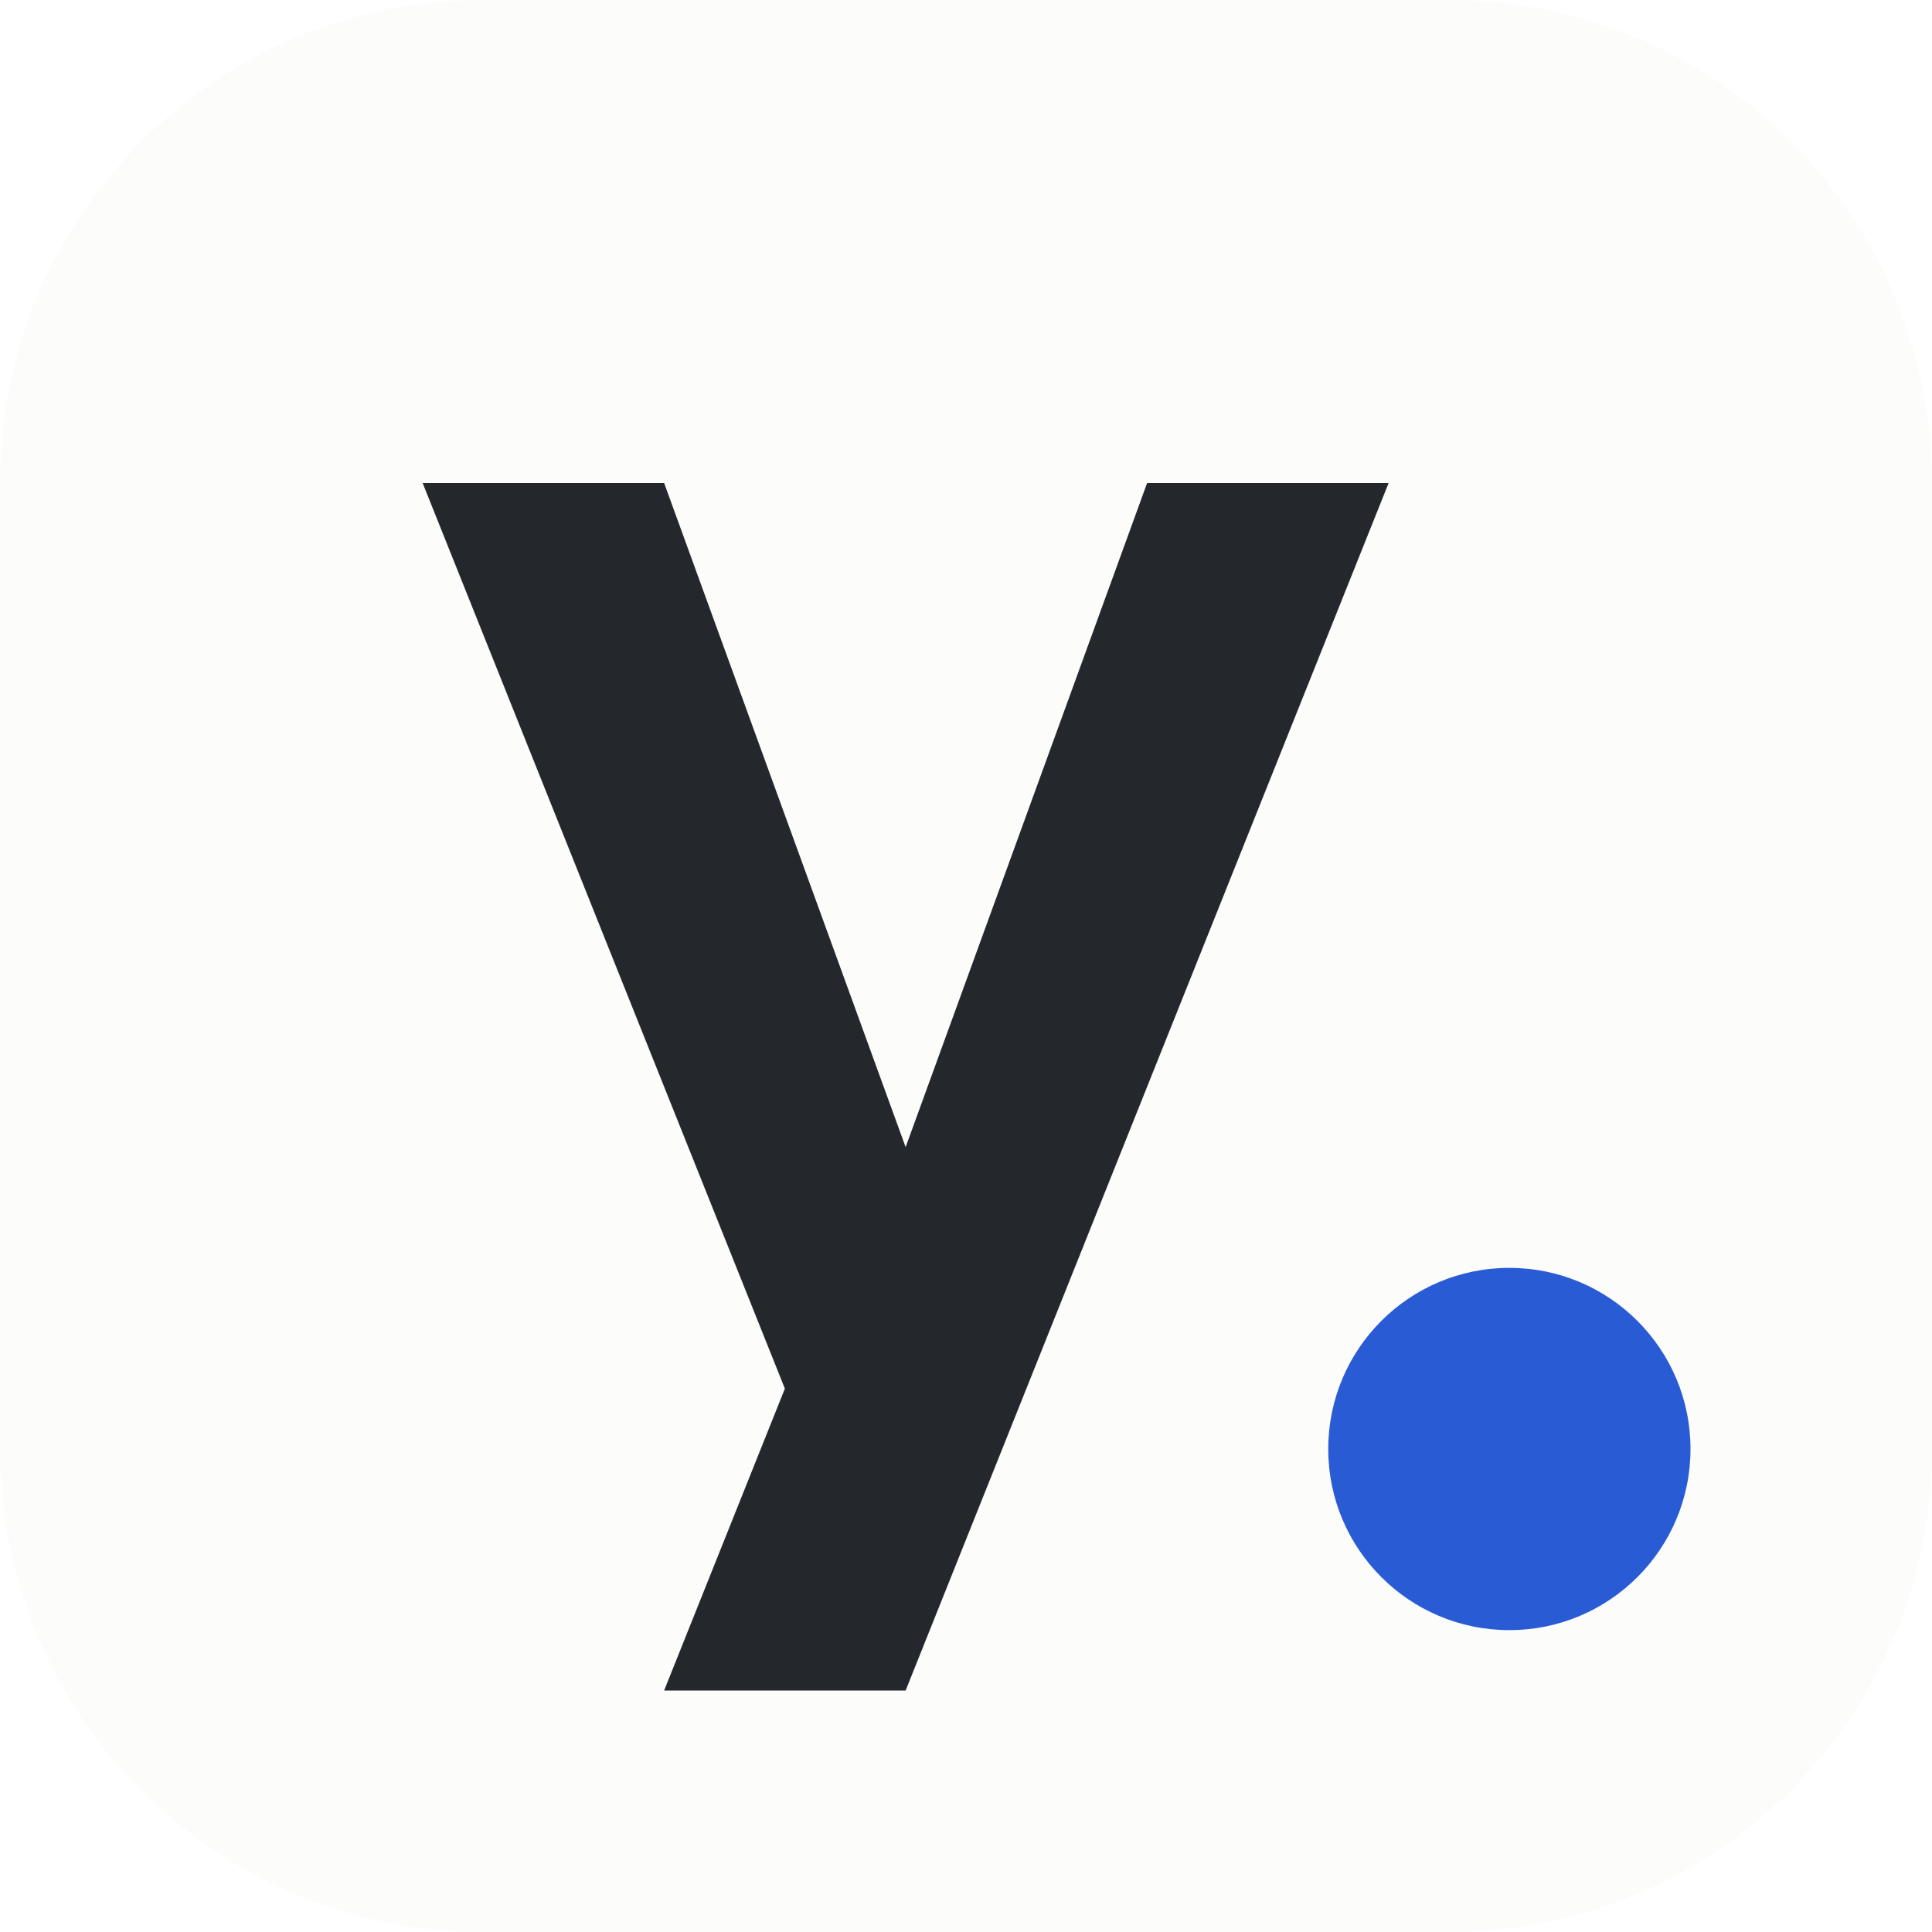
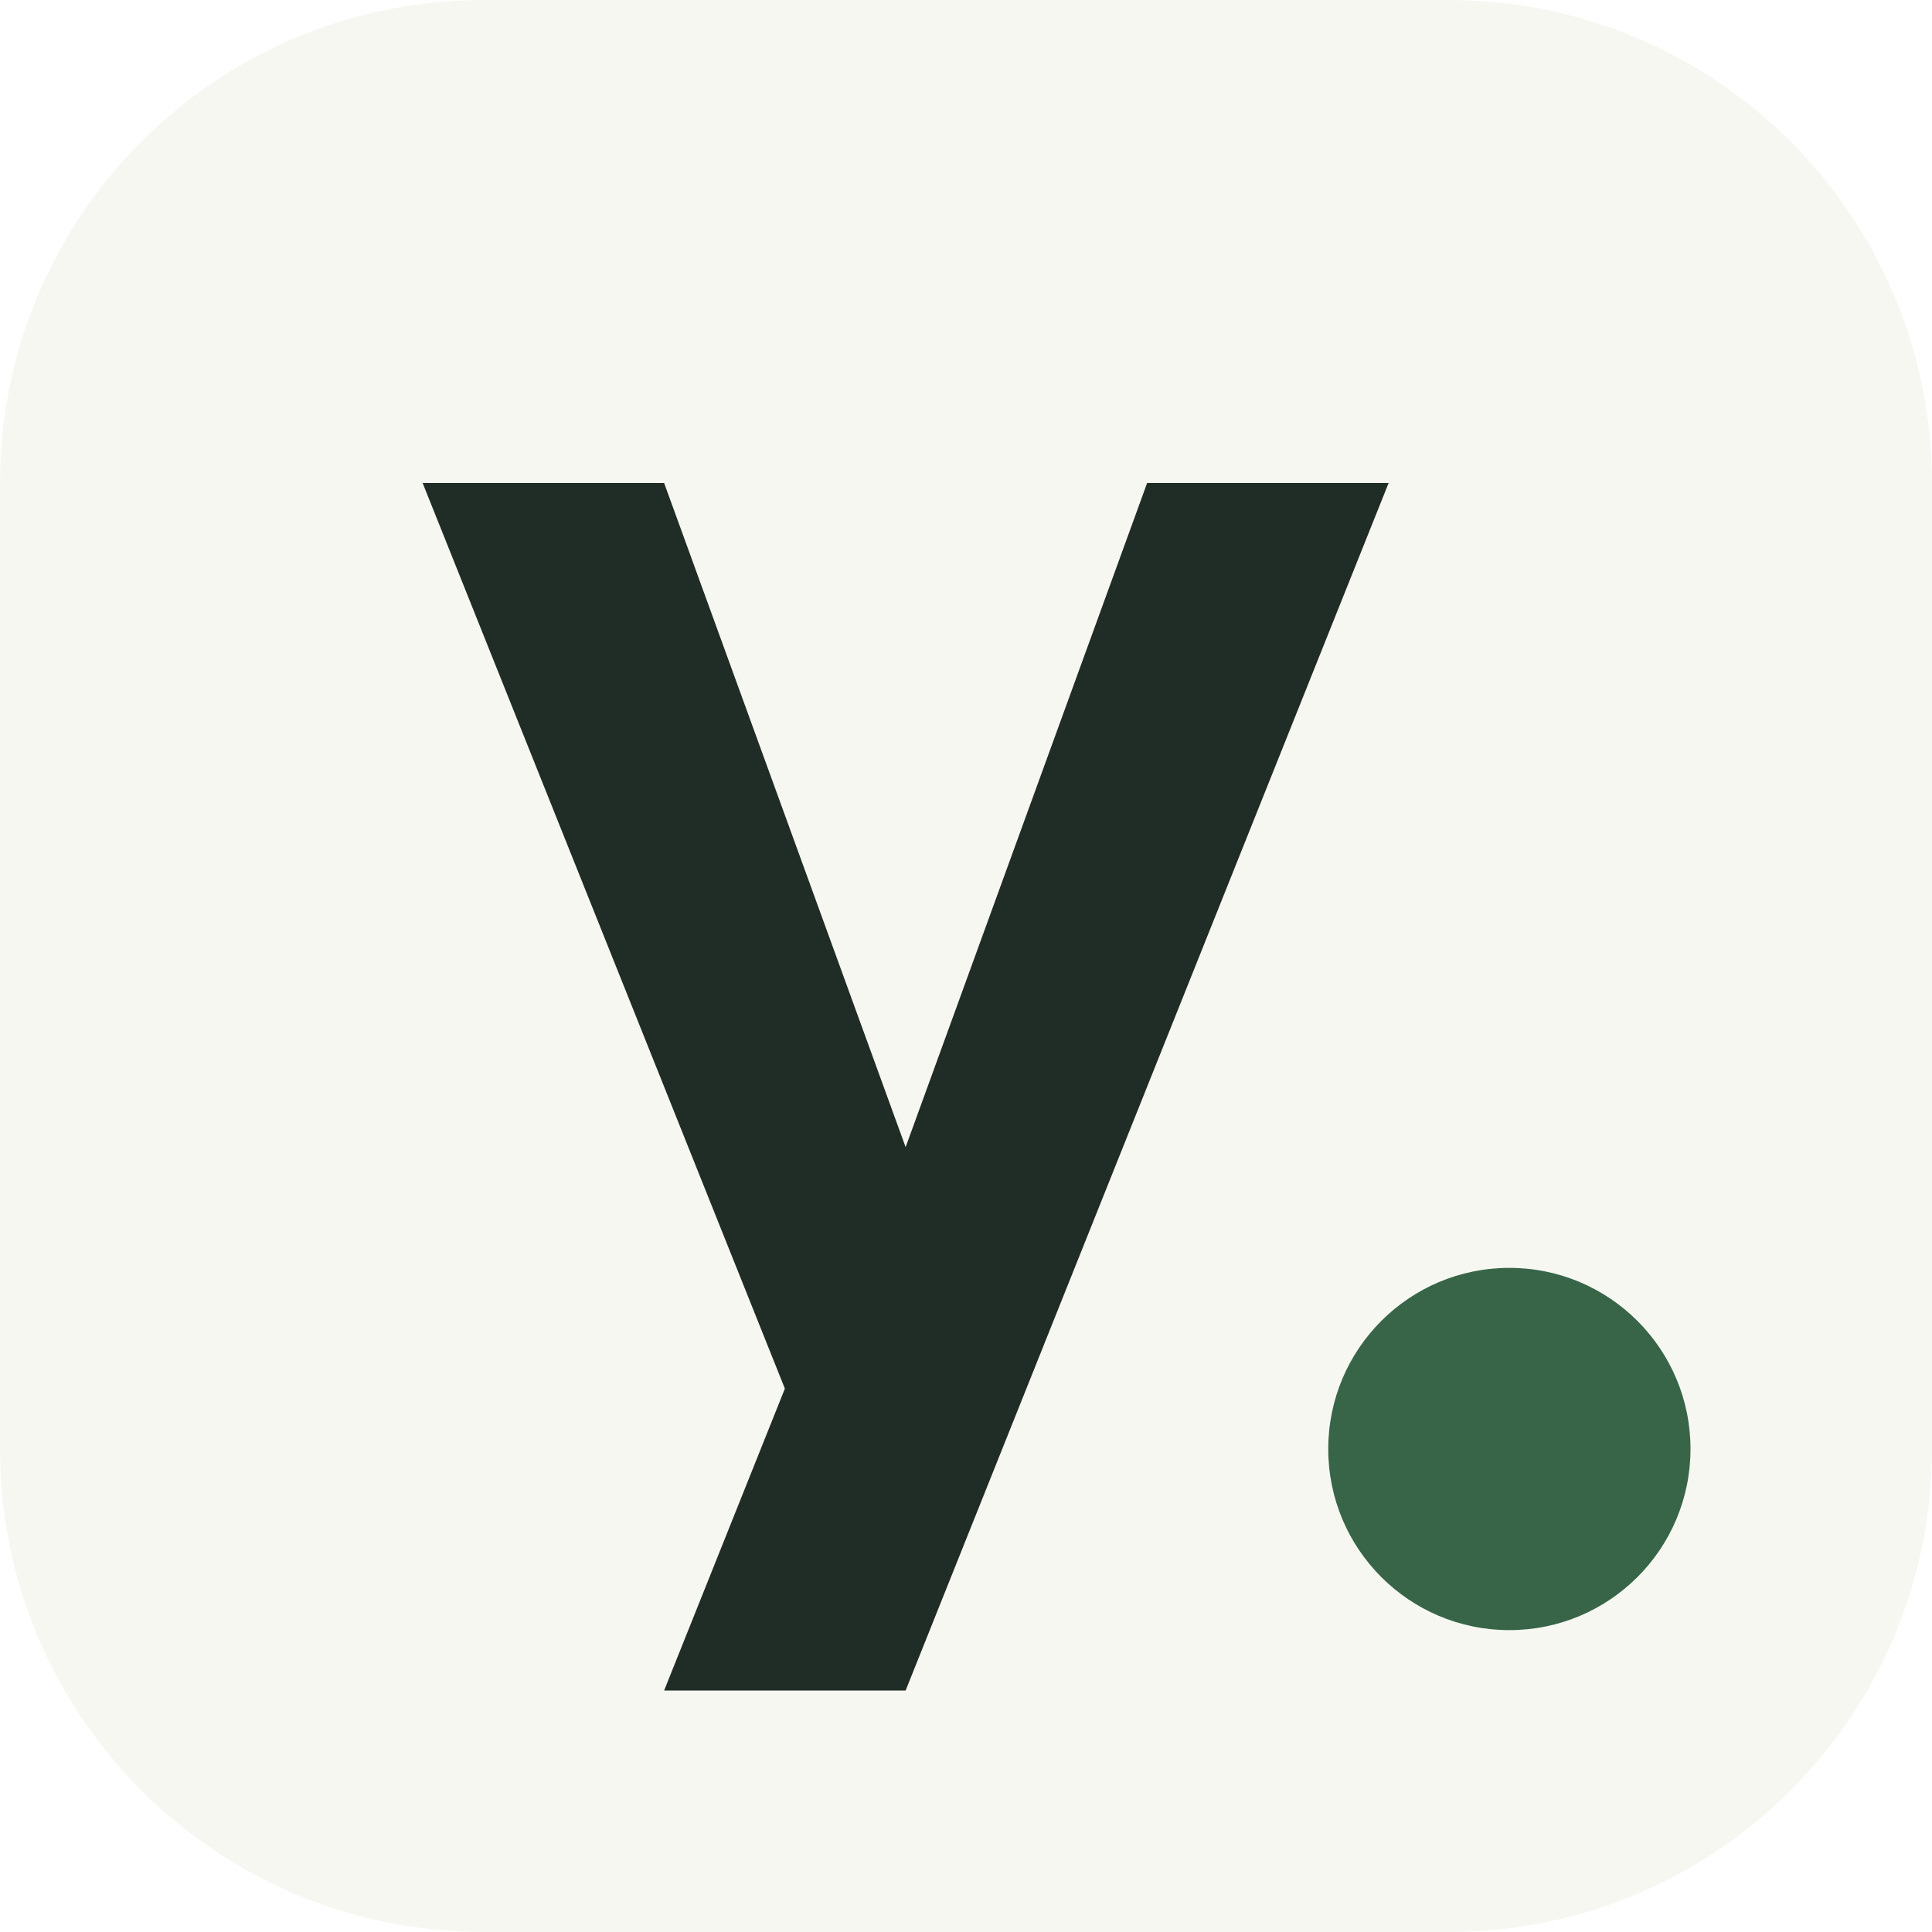
<svg xmlns="http://www.w3.org/2000/svg" viewBox="0 0 32 32">
-   <rect width="32" height="32" rx="8" fill="#fcfcfb" />
-   <path d="M7 8h4l4 11 4-11h4l-8 20h-4l2-5z" fill="#24272b" />
-   <circle cx="25" cy="24" r="3" fill="#295bd5" />
+   <rect width="32" height="32" rx="8" fill="#f7f7f2" />
+   <path d="M7 8h4l4 11 4-11h4l-8 20h-4l2-5z" fill="#202d26" />
+   <circle cx="25" cy="24" r="3" fill="#386548" />
</svg>
